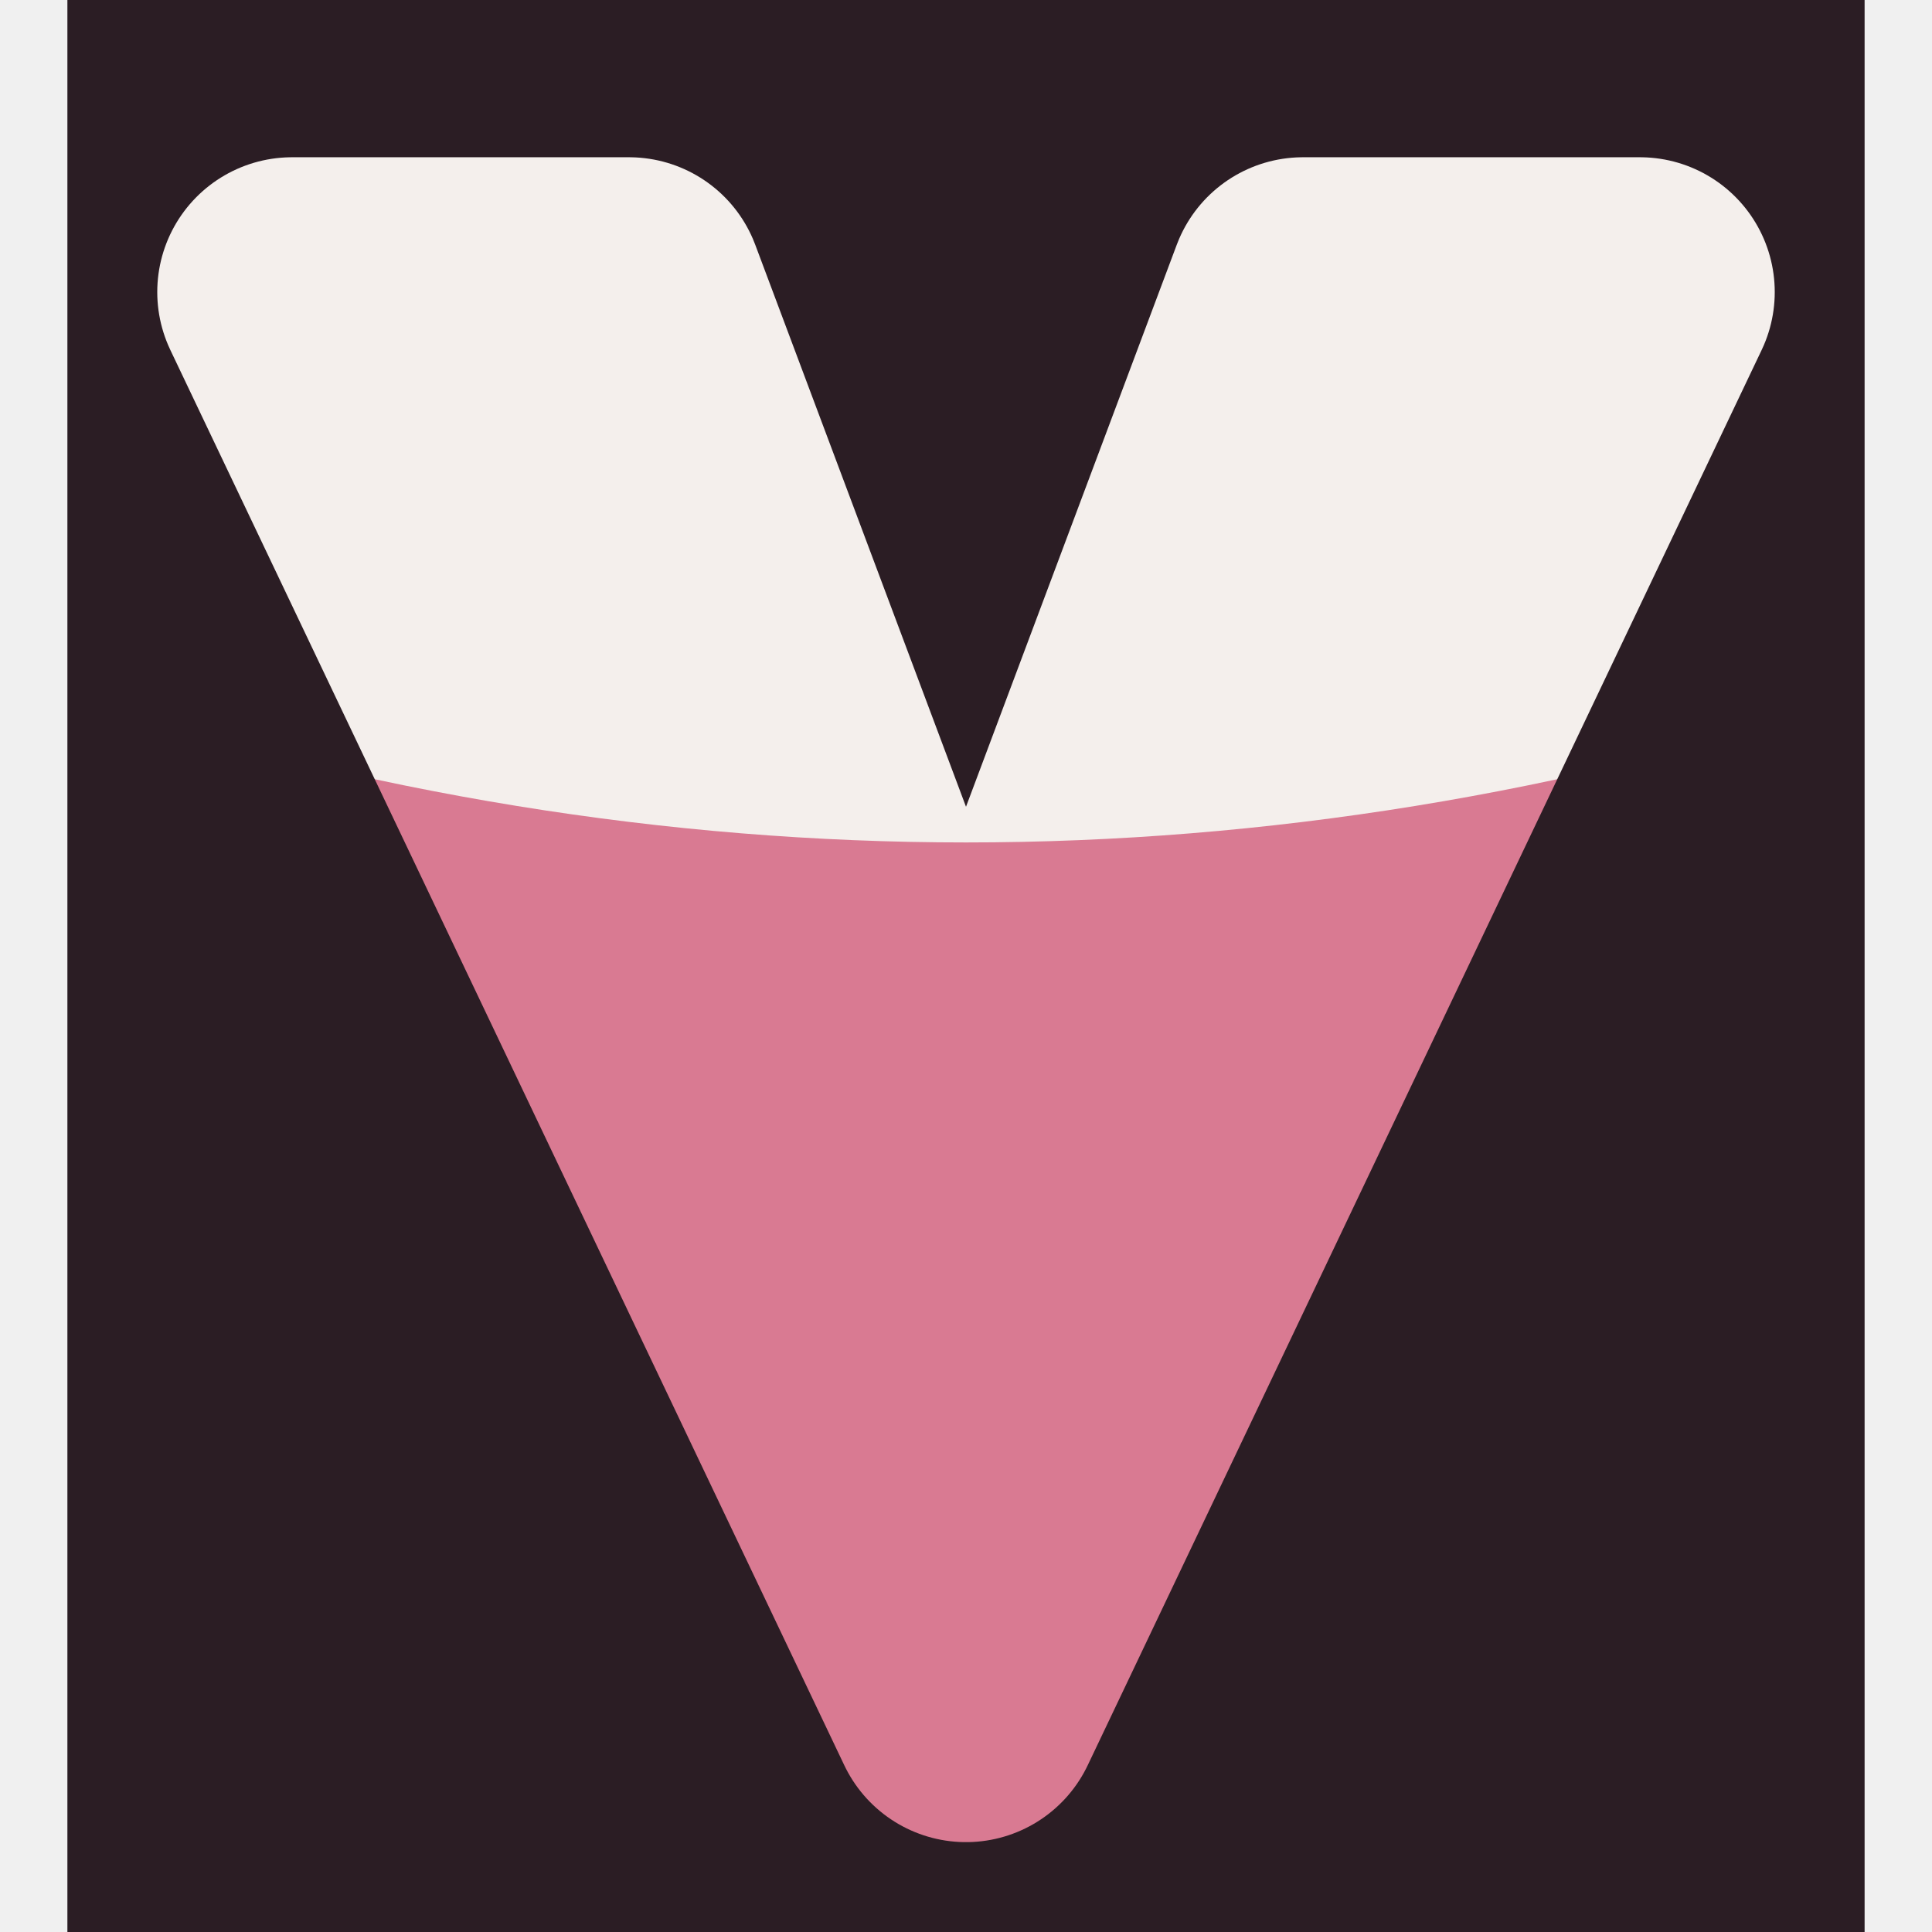
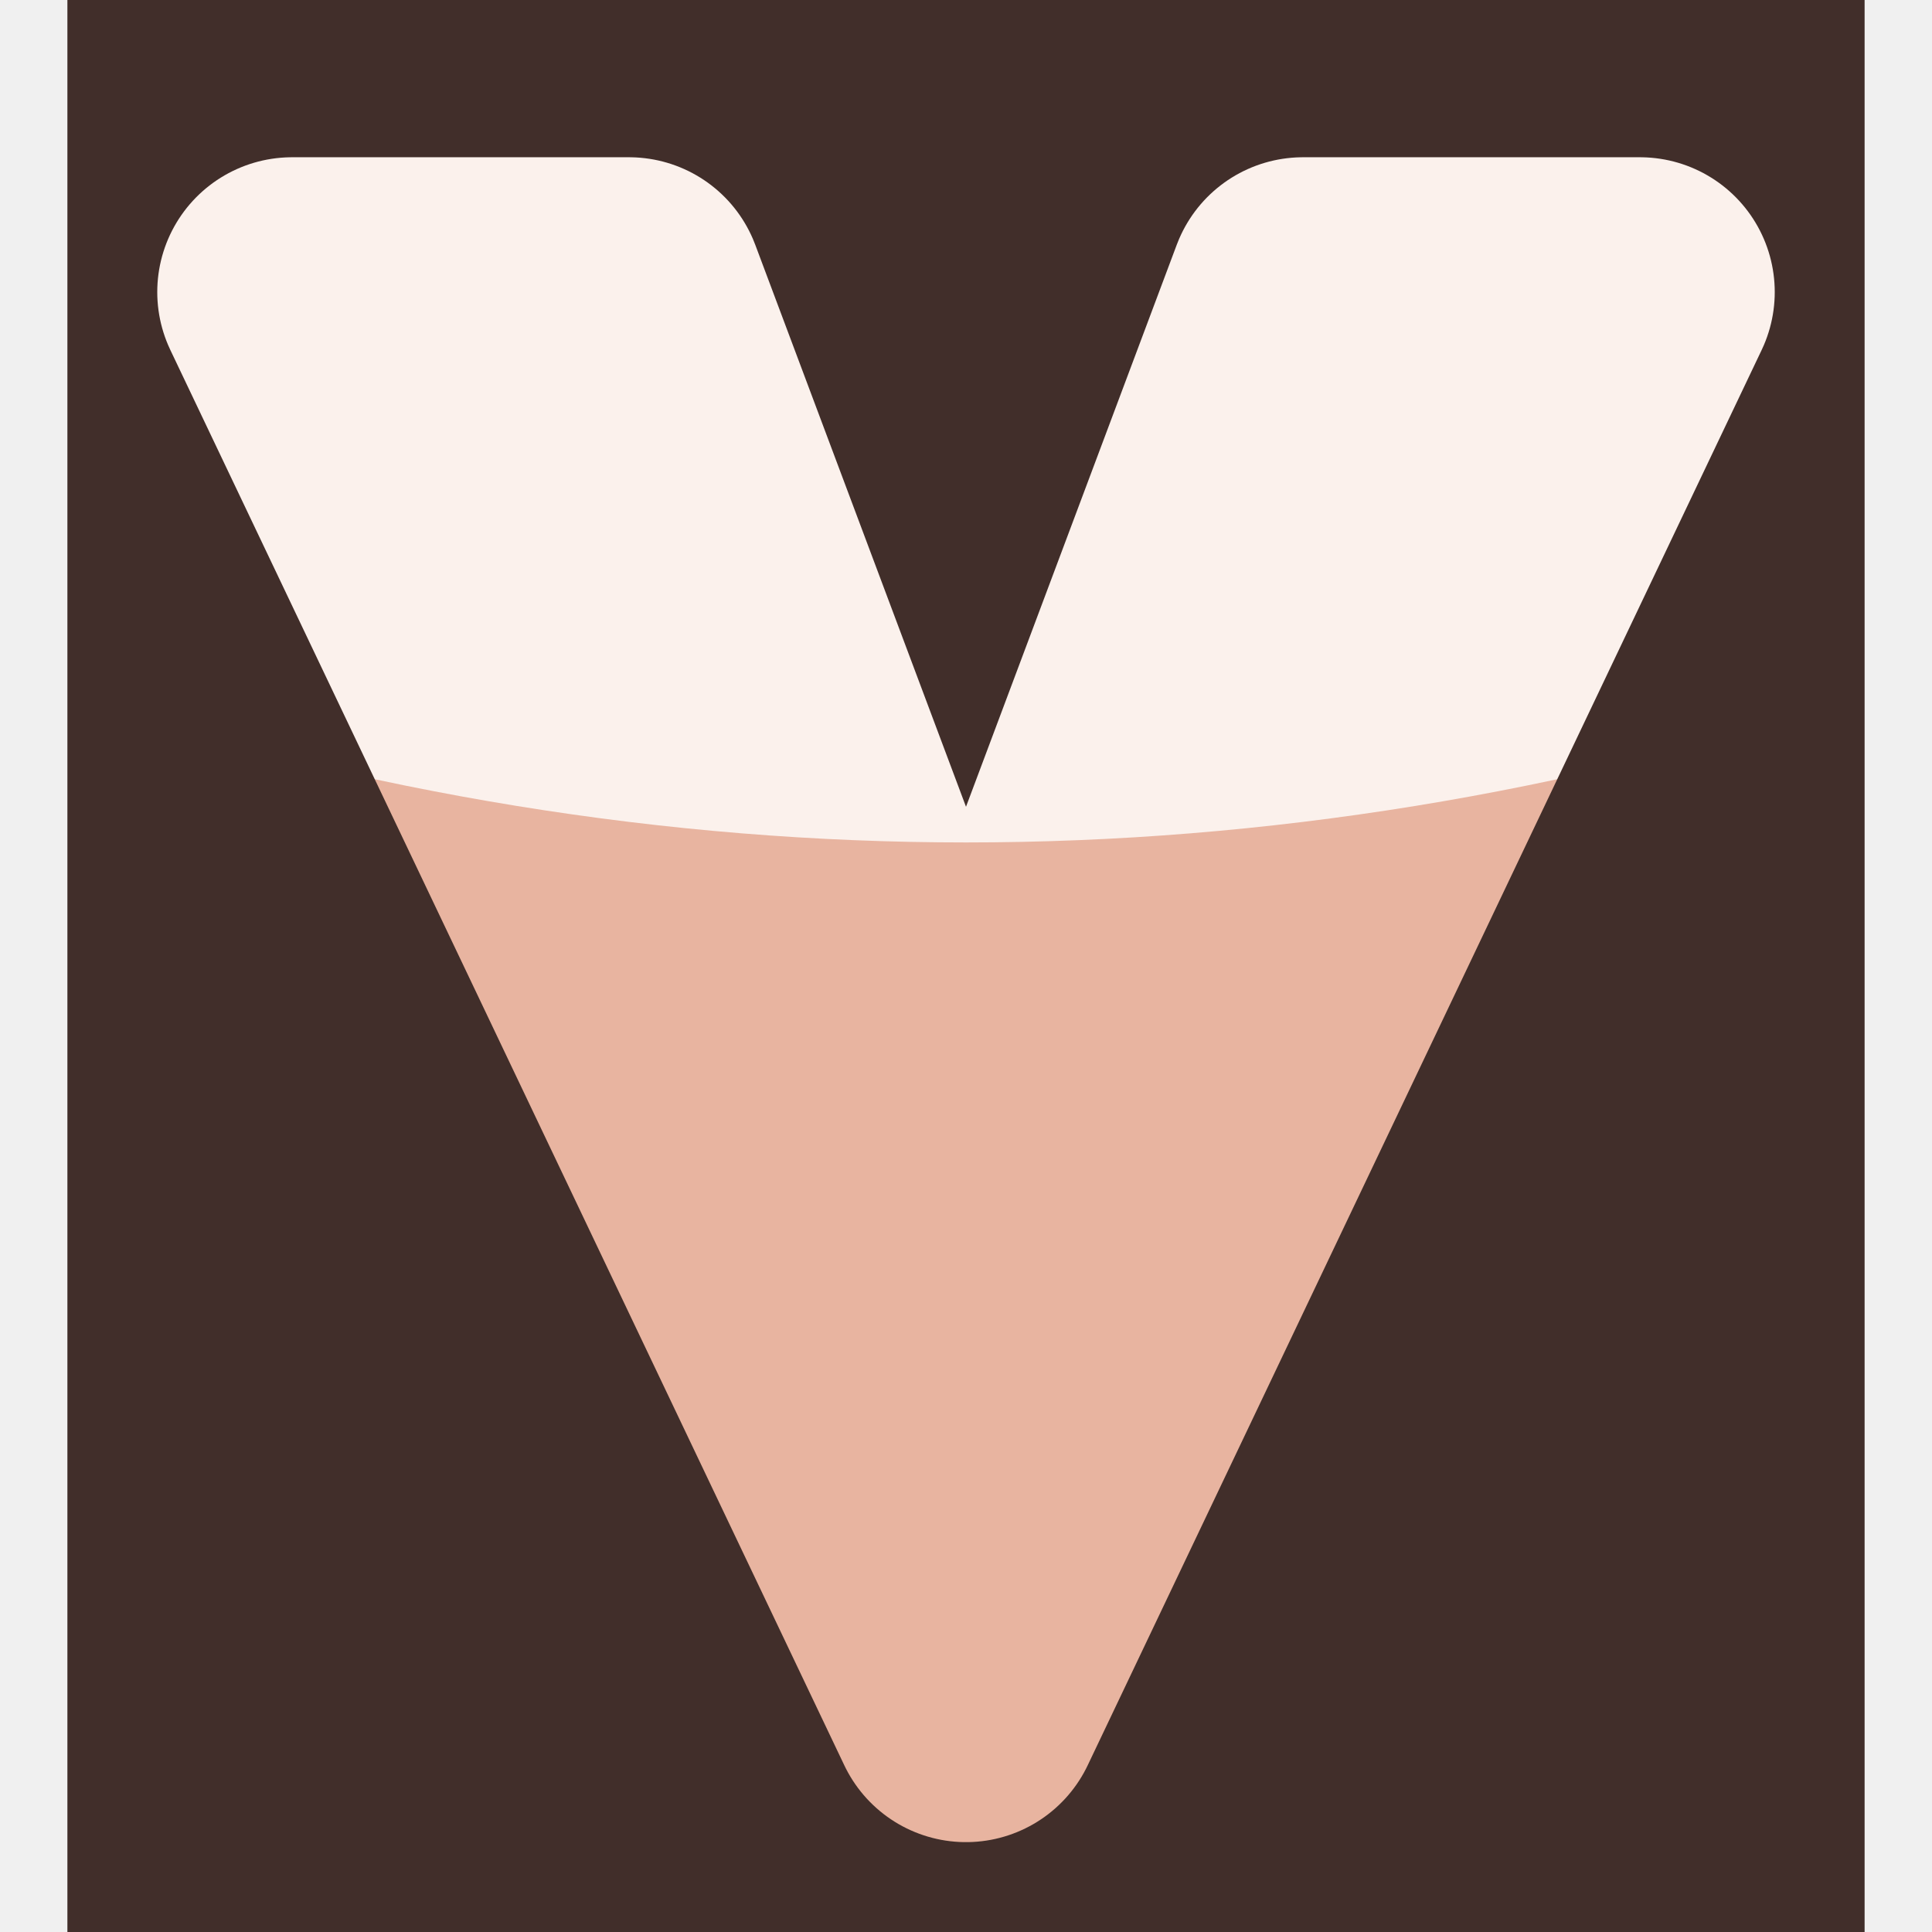
<svg xmlns="http://www.w3.org/2000/svg" viewBox="0 0 160 172" width="32" height="32">
-   <rect width="160" height="172" fill="#2b1d24" />
+   <rect width="160" height="172" fill="#412e2a" />
  <mask id="v">
    <path d="M20 26h30l30 80 30-80h30L80 152z" fill="#fff" stroke="#fff" stroke-width="24" stroke-linejoin="round" />
  </mask>
  <g mask="url(#v)">
-     <rect width="160" height="172" fill="#f4efec" />
-     <path d="M0 62q80 26 160 0v110H0z" fill="#d97a92" />
+     <rect width="160" height="172" fill="#fbf1ec" />
+     <path d="M0 62q80 26 160 0v110H0z" fill="#e8b4a0" />
  </g>
</svg>
